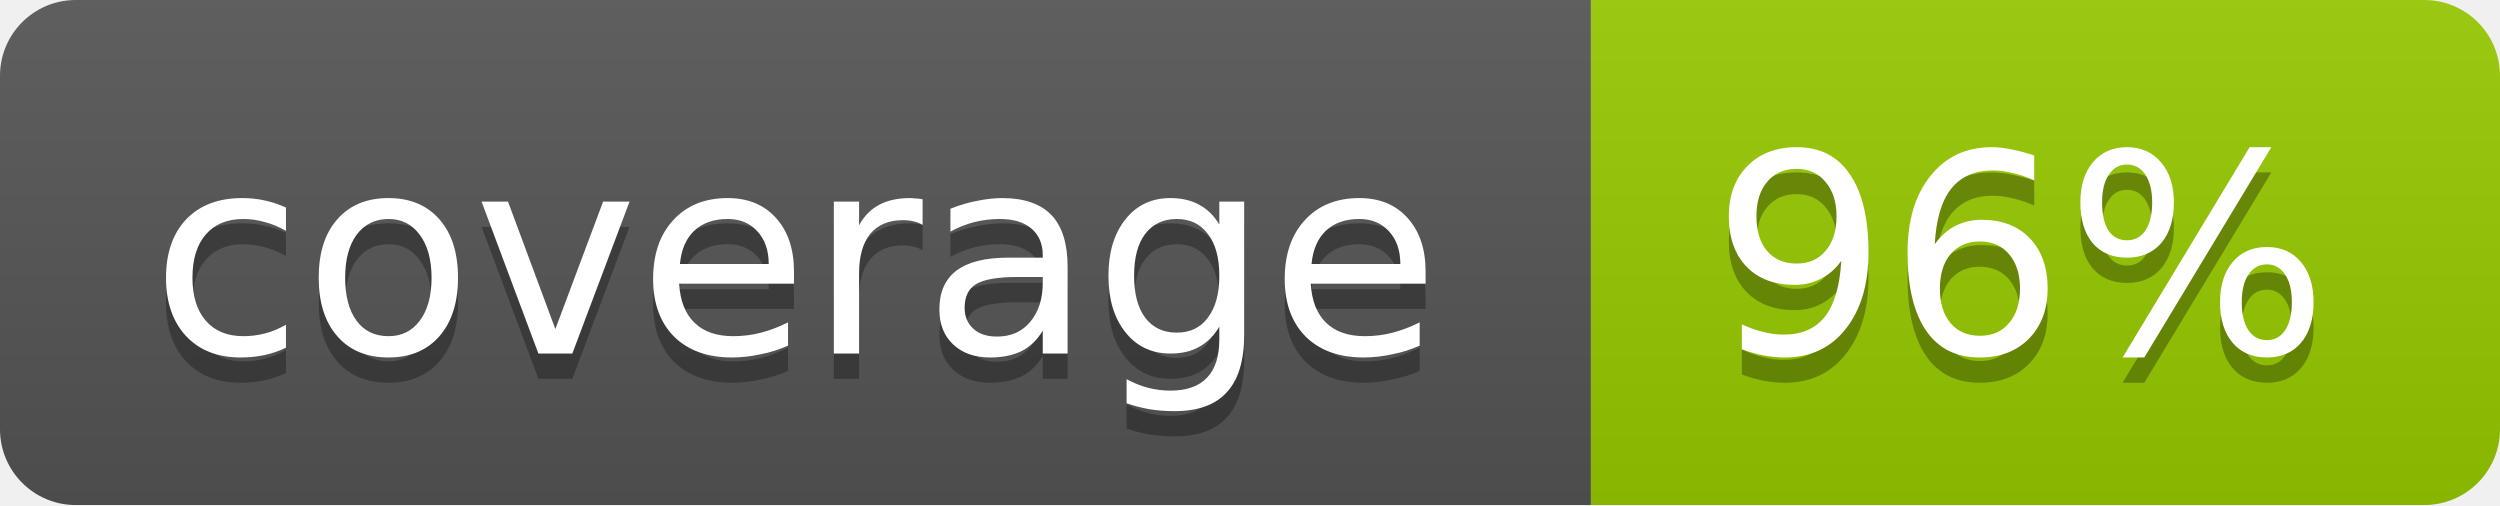
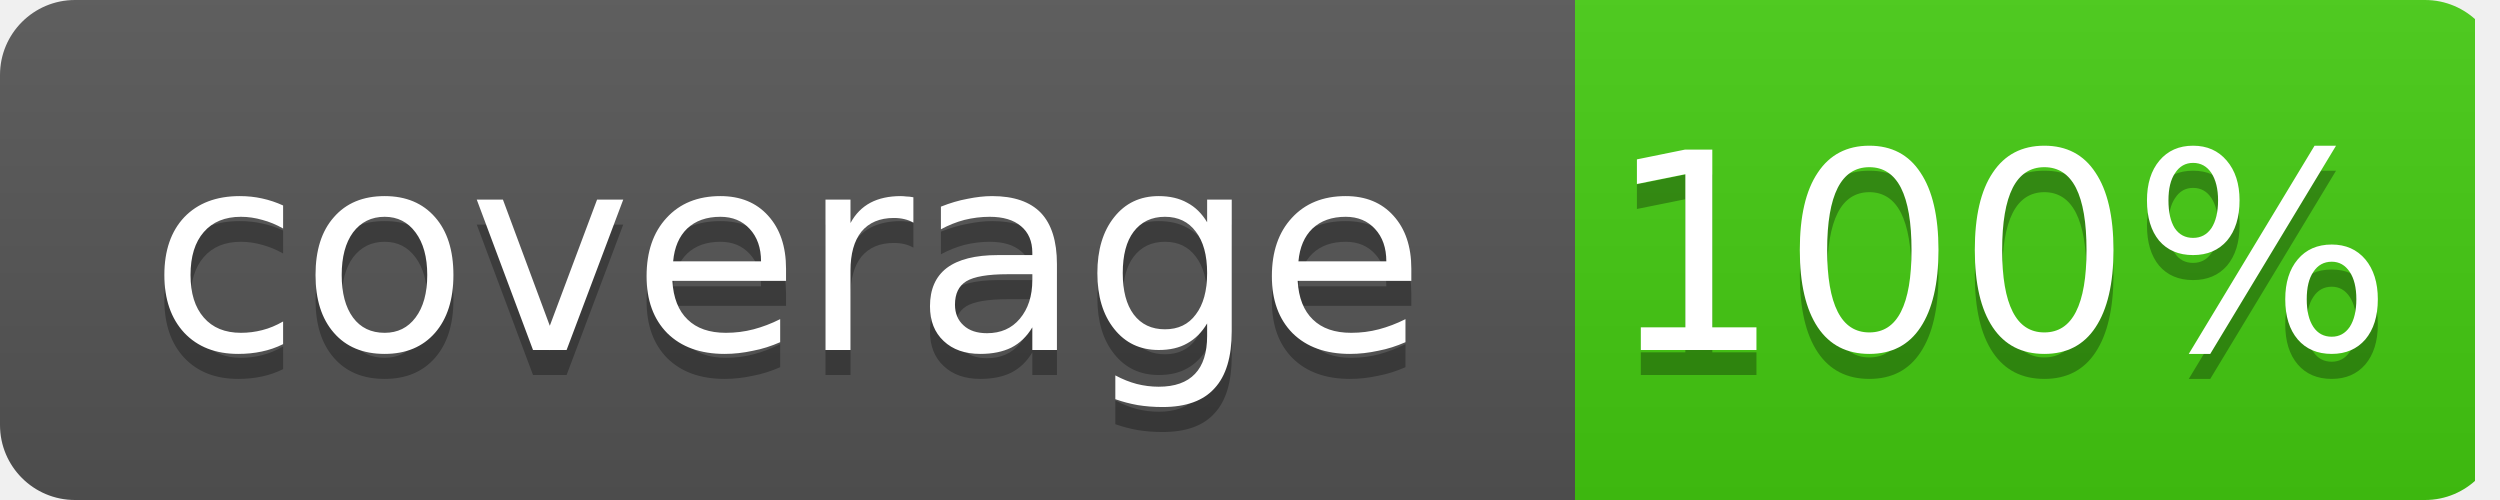
- <svg xmlns="http://www.w3.org/2000/svg" width="99" height="20">
+ <svg xmlns="http://www.w3.org/2000/svg" width="100" height="20">
  <linearGradient id="b" x2="0" y2="100%">
    <stop offset="0" stop-color="#bbb" stop-opacity=".1" />
    <stop offset="1" stop-opacity=".1" />
  </linearGradient>
  <mask id="a">
-     <rect width="99" height="20" rx="3" fill="#fff" />
+     <rect width="100" height="20" rx="3" fill="#fff" />
  </mask>
  <g mask="url(#a)">
    <path fill="#555" d="M0 0h63v20H0z" />
-     <path fill="#97CA00" d="M63 0h36v20H63z" />
+     <path fill="#4c1" d="M63 0h36v20H63z" />
    <path fill="url(#b)" d="M0 0h99v20H0z" />
  </g>
  <g fill="#fff" text-anchor="middle" font-family="DejaVu Sans,Verdana,Geneva,sans-serif" font-size="11">
    <text x="31.5" y="15" fill="#010101" fill-opacity=".3">coverage</text>
    <text x="31.5" y="14">coverage</text>
-     <text x="80" y="15" fill="#010101" fill-opacity=".3">96%</text>
-     <text x="80" y="14">96%</text>
+     <text x="80" y="15" fill="#010101" fill-opacity=".3">100%</text>
+     <text x="80" y="14">100%</text>
  </g>
</svg>
